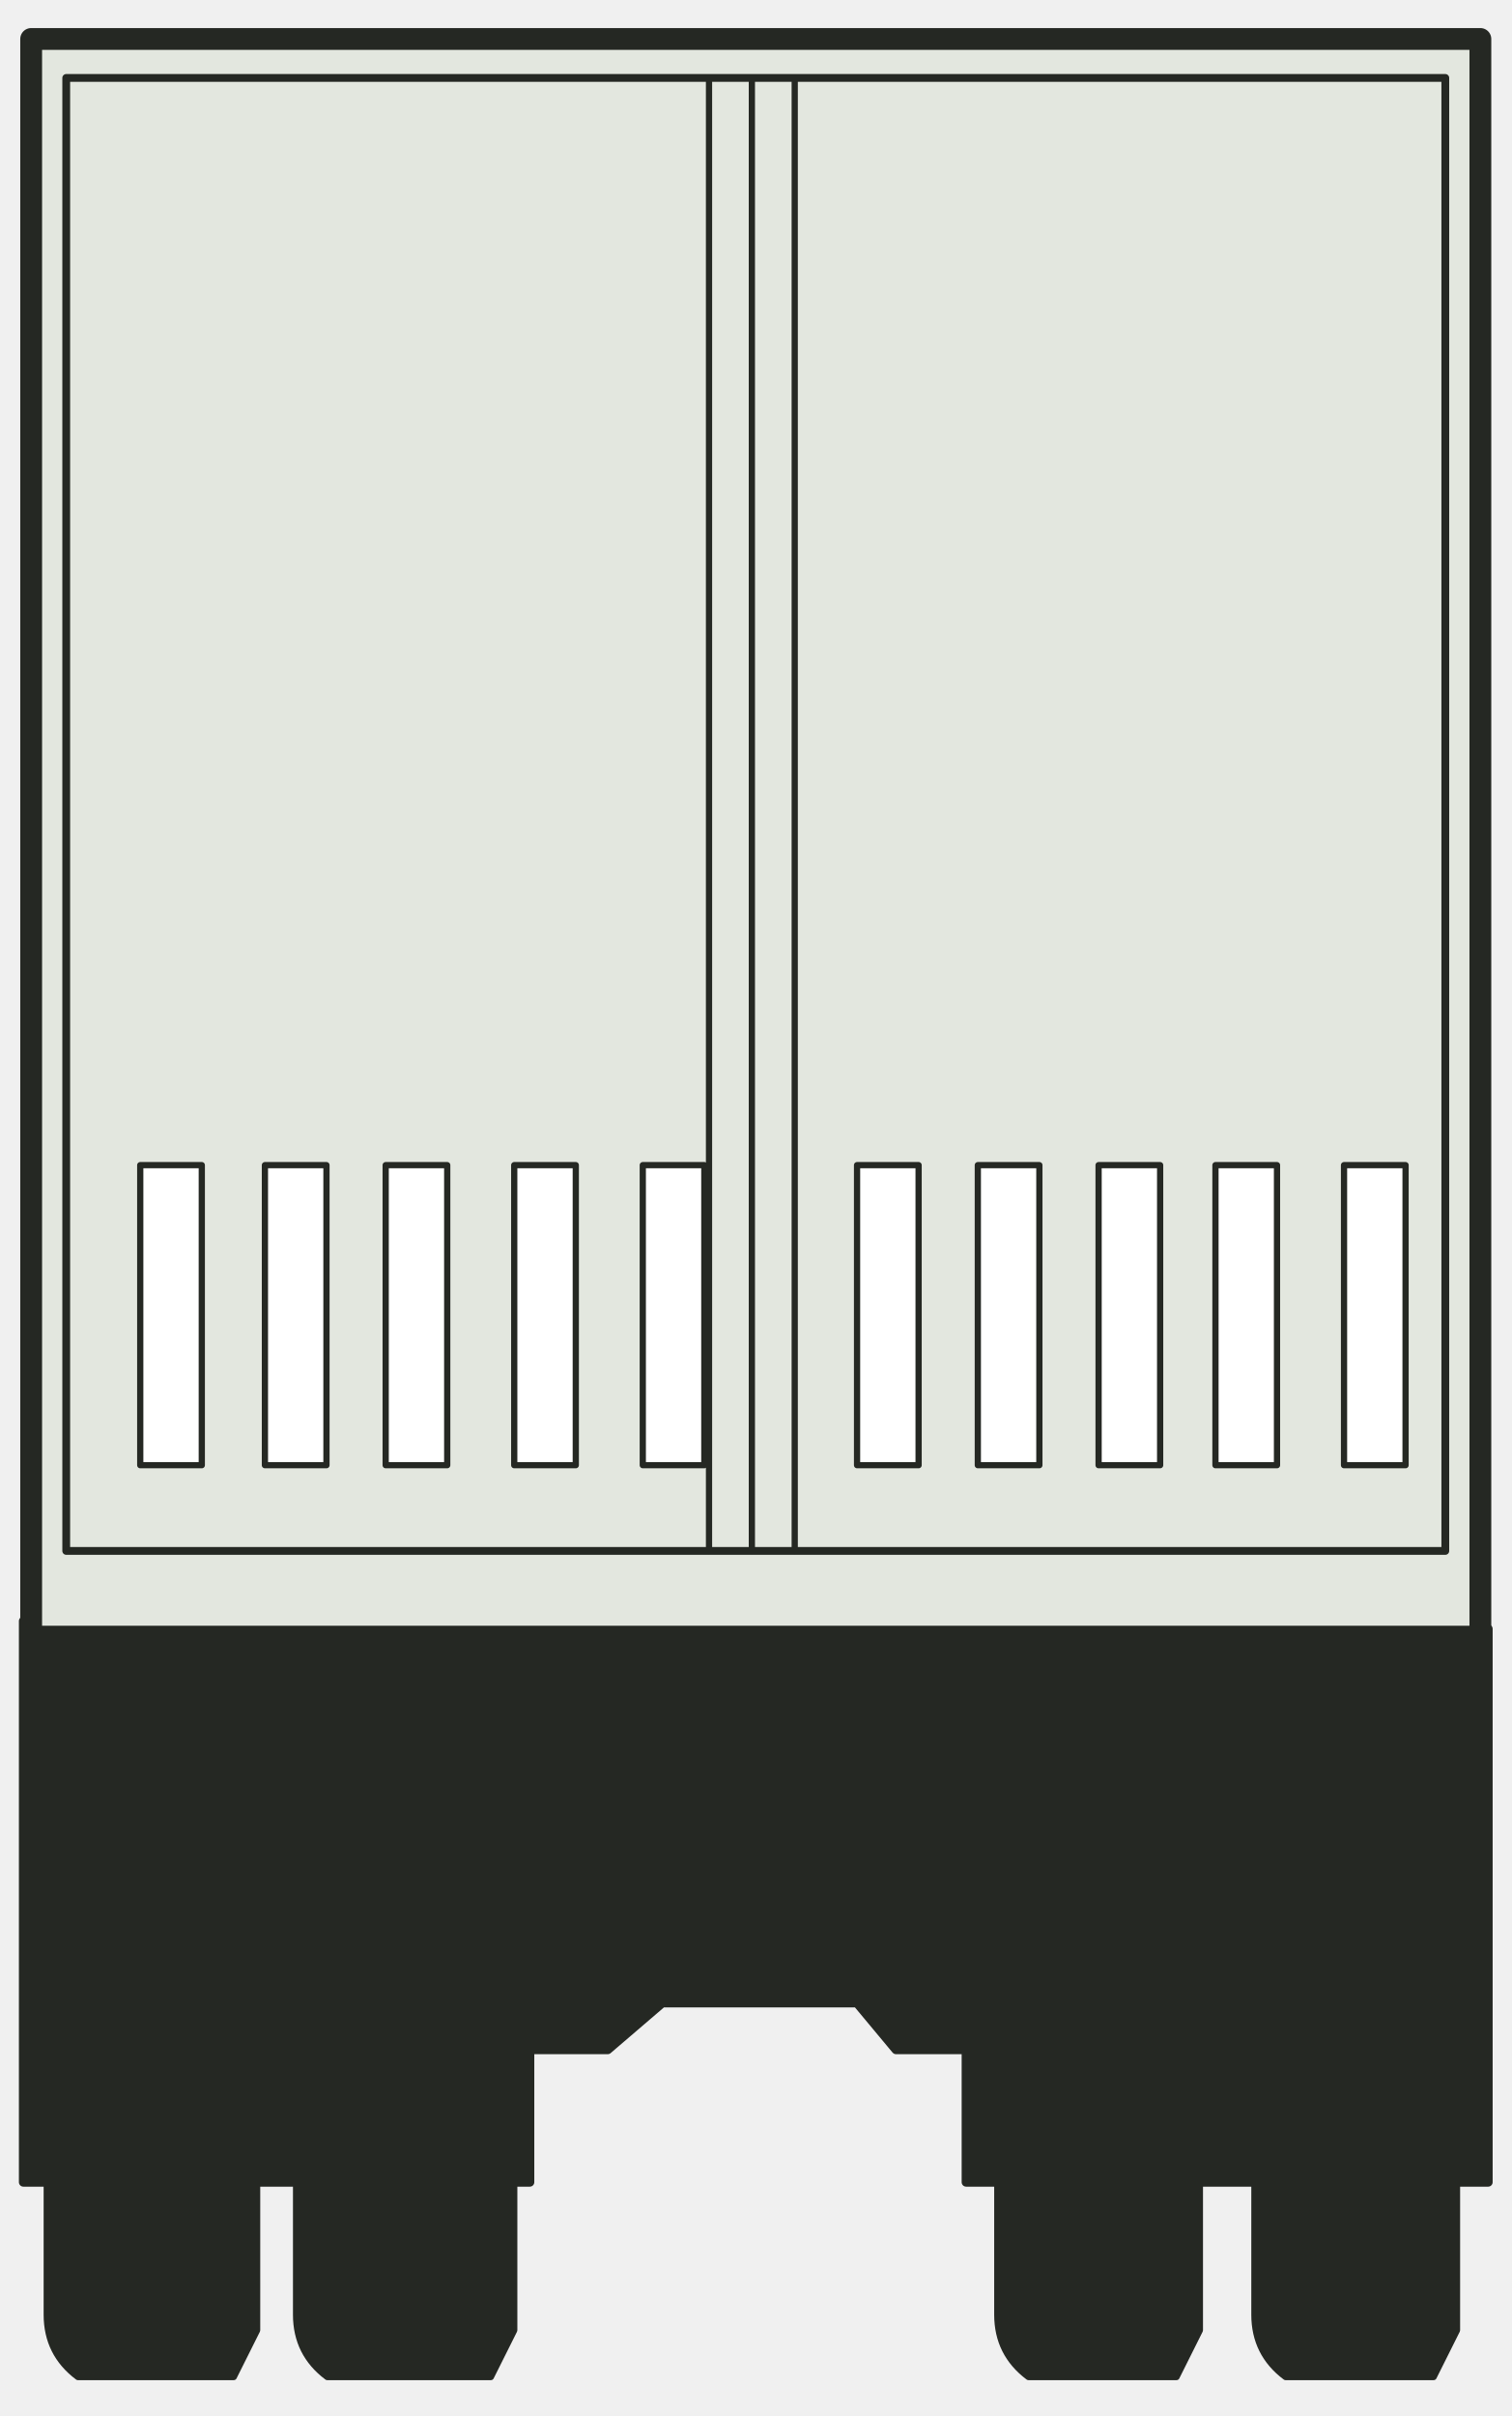
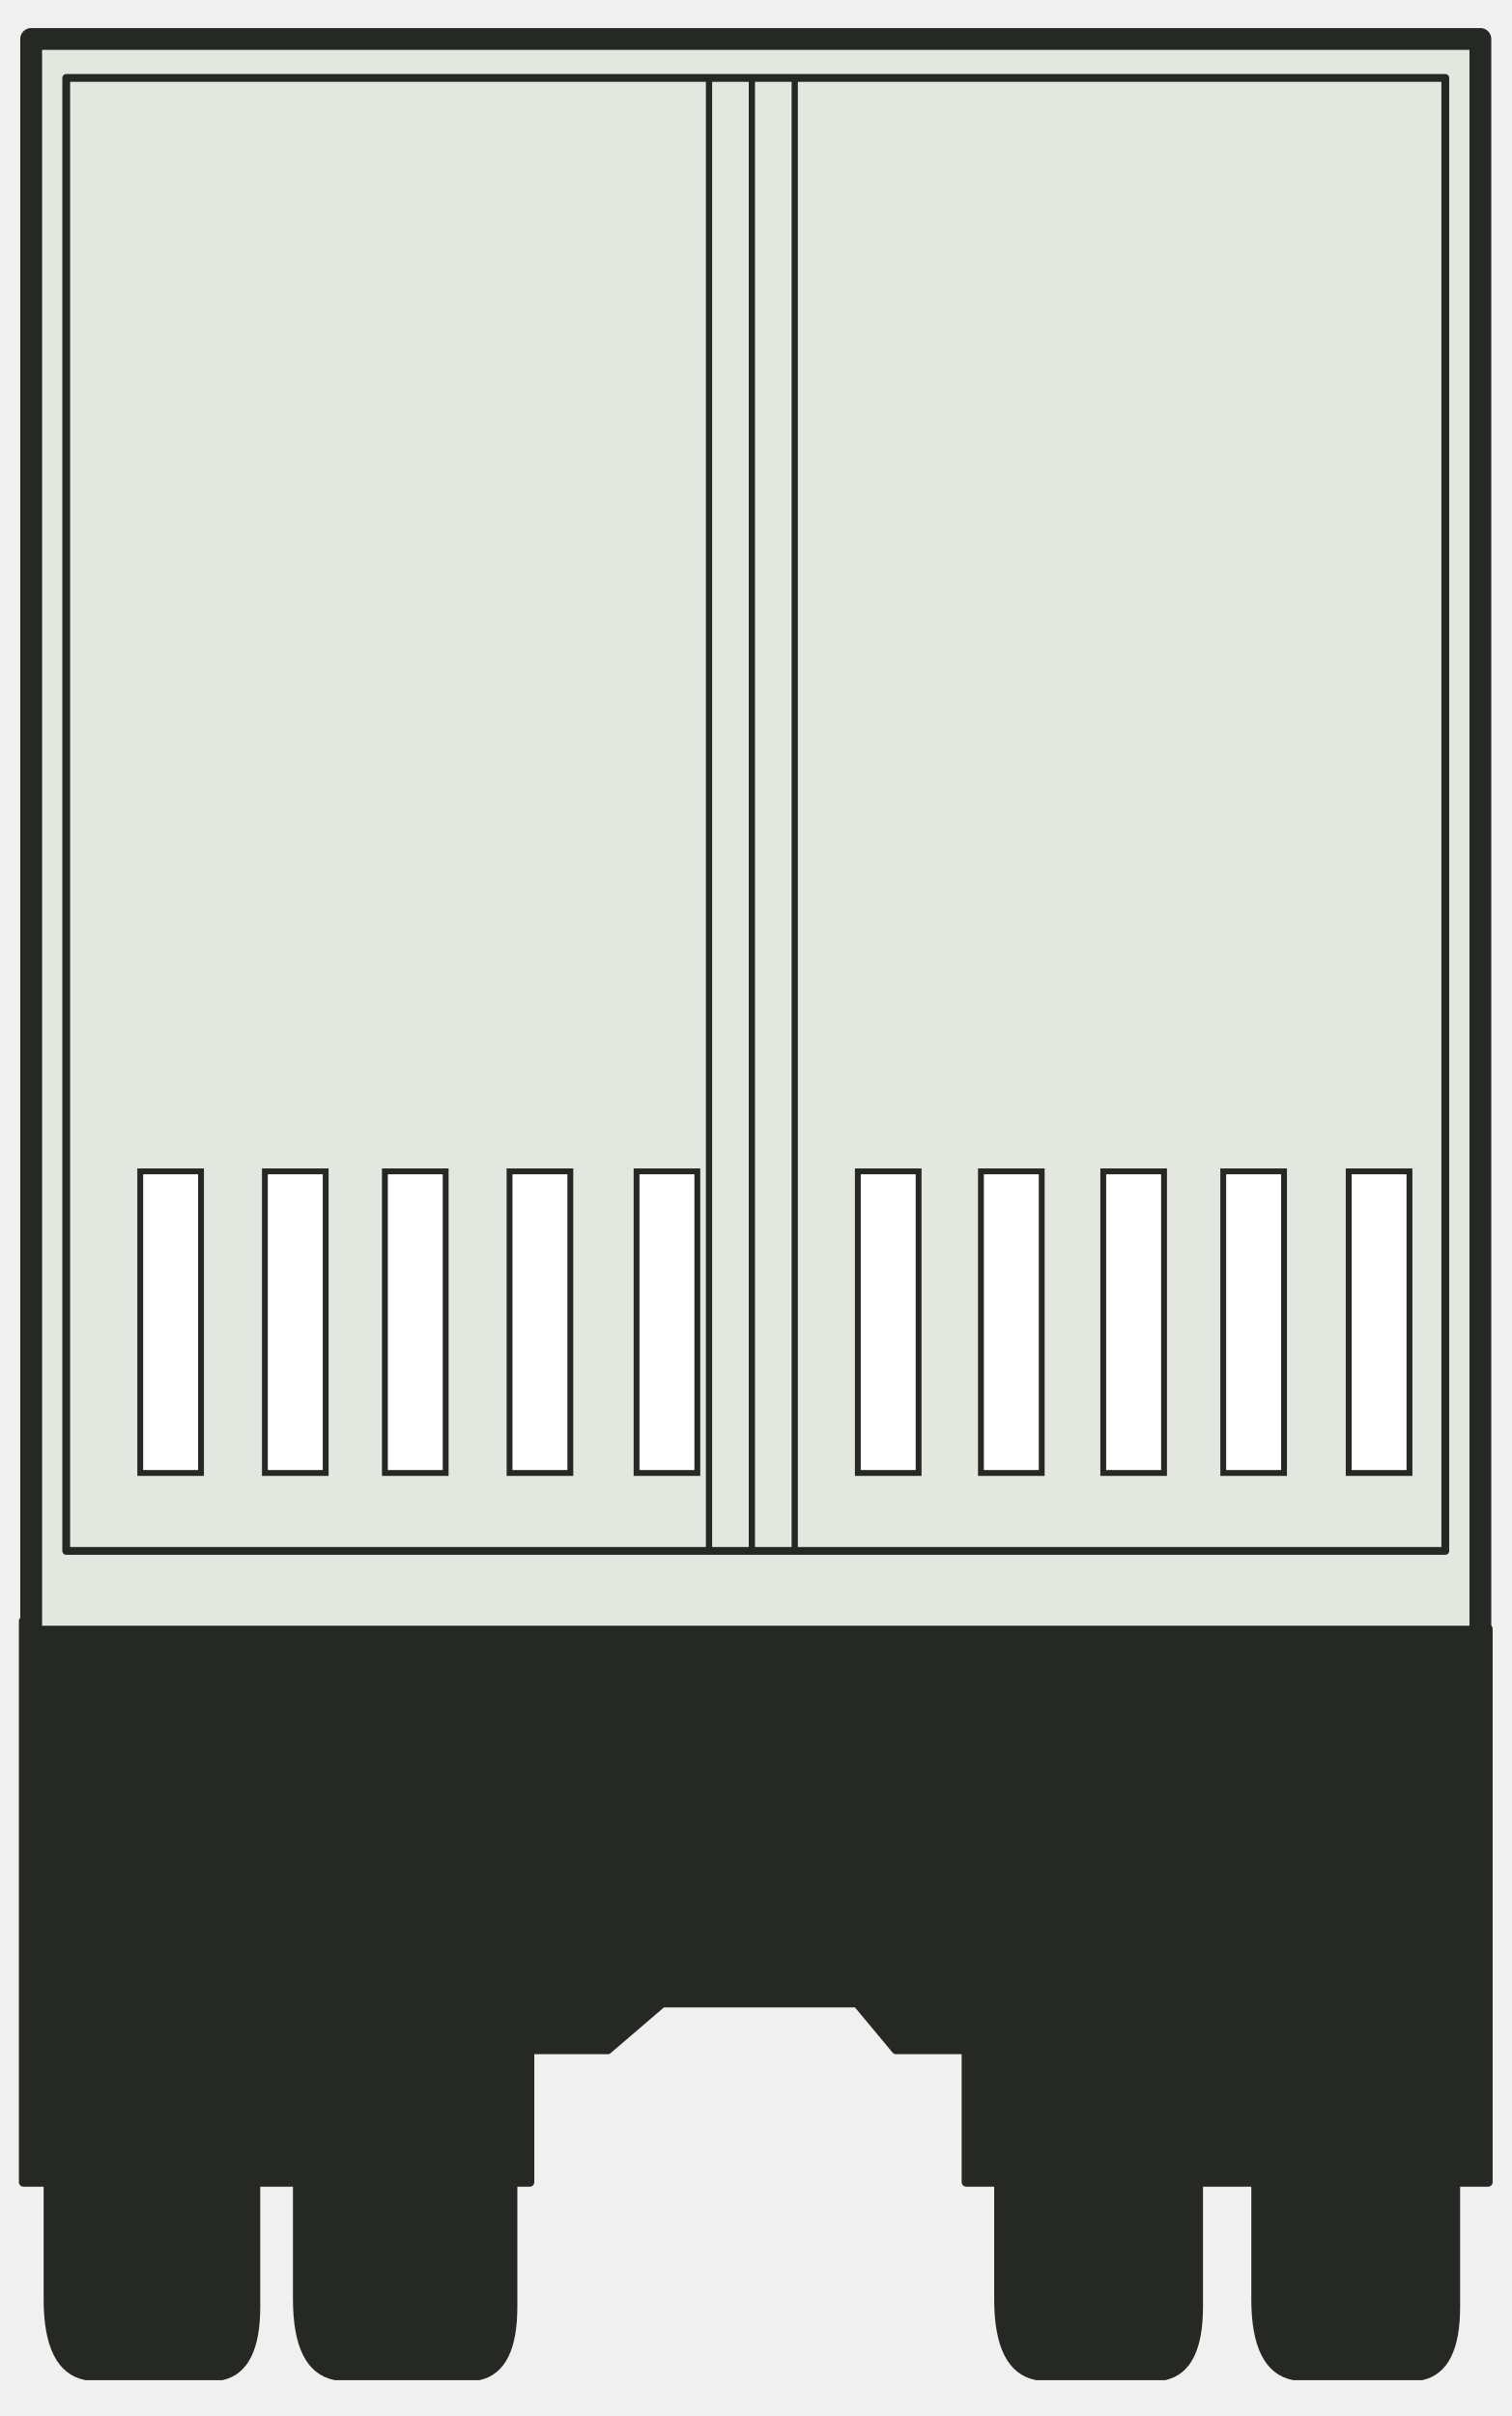
- <svg xmlns="http://www.w3.org/2000/svg" width="194" height="310" viewBox="67 681 194 310" version="1.1" data-asset="V15-trailer-rear" data-revision="source-reconstruction-20261018">
+ <svg xmlns="http://www.w3.org/2000/svg" width="194" height="310" viewBox="67 681 194 310" version="1.1" data-asset="V15-trailer-rear" data-revision="trailers-signs-r2">
  <g id="object" data-layer="object">
    <g id="V15-trailer-rear-rear-running-gear" data-part="rear-running-gear">
-       <path id="V15-trailer-rear-left-outside-1" data-part="left-outside" stroke-linejoin="round" stroke-linecap="round" d="M73 952 L100 952 L100 980 L97 986 L77 986 Q73 983 73 978 Z" fill="#252823" stroke="#252823" stroke-width="0.8" data-material="tyre" />
-       <path id="V15-trailer-rear-left-inside-2" data-part="left-inside" stroke-linejoin="round" stroke-linecap="round" d="M105 952 L133 952 L133 980 L130 986 L109 986 Q105 983 105 978 Z" fill="#252823" stroke="#252823" stroke-width="0.8" data-material="tyre" />
-       <path id="V15-trailer-rear-right-inside-3" data-part="right-inside" stroke-linejoin="round" stroke-linecap="round" d="M195 952 L221 952 L221 980 L218 986 L199 986 Q195 983 195 978 Z" fill="#252823" stroke="#252823" stroke-width="0.8" data-material="tyre" />
-       <path id="V15-trailer-rear-right-outside-4" data-part="right-outside" stroke-linejoin="round" stroke-linecap="round" d="M228 952 L254 952 L254 980 L251 986 L232 986 Q228 983 228 978 Z" fill="#252823" stroke="#252823" stroke-width="0.8" data-material="tyre" />
+       <path id="V15-trailer-rear-left-outside-1" data-part="left-outside" stroke-linejoin="round" stroke-linecap="round" d="M73 952 L100 952 L100 977 Q100 985 95.5 986 L78 986 Q73 985 73 976 Z" fill="#252823" stroke="#252823" stroke-width="0.8" data-material="tyre" />
+       <path id="V15-trailer-rear-left-inside-2" data-part="left-inside" stroke-linejoin="round" stroke-linecap="round" d="M105 952 L133 952 L133 977 Q133 985 128.5 986 L110 986 Q105 985 105 976 Z" fill="#252823" stroke="#252823" stroke-width="0.8" data-material="tyre" />
+       <path id="V15-trailer-rear-right-inside-3" data-part="right-inside" stroke-linejoin="round" stroke-linecap="round" d="M195 952 L221 952 L221 977 Q221 985 216.5 986 L200 986 Q195 985 195 976 Z" fill="#252823" stroke="#252823" stroke-width="0.8" data-material="tyre" />
+       <path id="V15-trailer-rear-right-outside-4" data-part="right-outside" stroke-linejoin="round" stroke-linecap="round" d="M228 952 L254 952 L254 977 Q254 985 249.5 986 L233 986 Q228 985 228 976 Z" fill="#252823" stroke="#252823" stroke-width="0.8" data-material="tyre" />
      <path id="V15-trailer-rear-underbody-5" data-part="underbody" stroke-linejoin="round" stroke-linecap="round" d="M70 889 L258 890 L258 961 L191 961 L191 944 L182 944 L177 938 L152 938 L145 944 L135 944 L135 961 L70 961 Z" fill="#252823" stroke="#252823" stroke-width="1.15" data-material="tyre" />
    </g>
    <g id="V15-trailer-rear-box-and-doors" data-part="box-and-doors">
      <rect id="V15-trailer-rear-outer-frame-6" data-part="outer-frame" stroke-linejoin="round" stroke-linecap="round" x="71" y="686" width="186" height="205" rx="0" fill="#e3e7df" stroke="#252823" stroke-width="2.8" data-material="cargo" />
      <rect id="V15-trailer-rear-inner-frame-7" data-part="inner-frame" stroke-linejoin="round" stroke-linecap="round" x="75.5" y="691" width="177" height="189" rx="0" fill="#e3e7df" stroke="#252823" stroke-width="1" data-material="cargo" />
      <path id="V15-trailer-rear-centre-stiles-8" data-part="centre-stiles" stroke-linejoin="round" stroke-linecap="round" d="M158 691 L158 880 M163.5 691 L163.5 880 M169 691 L169 880" fill="none" stroke="#252823" stroke-width="0.8" />
    </g>
  </g>
+   <g id="applied-markings" data-layer="applied-markings">
+     <rect id="V15-trailer-rear-rear-reflector-01" x="85" y="831.3" width="7.8" height="38.7" fill="#fff" stroke="#252823" stroke-width="0.75" data-part="rear-door-reflector" data-role="applied-reflector-not-aperture" data-material="reflector" />
+     <rect id="V15-trailer-rear-rear-reflector-02" x="101.0" y="831.3" width="7.8" height="38.7" fill="#fff" stroke="#252823" stroke-width="0.75" data-part="rear-door-reflector" data-role="applied-reflector-not-aperture" data-material="reflector" />
+     <rect id="V15-trailer-rear-rear-reflector-03" x="116.4" y="831.3" width="7.8" height="38.7" fill="#fff" stroke="#252823" stroke-width="0.75" data-part="rear-door-reflector" data-role="applied-reflector-not-aperture" data-material="reflector" />
+     <rect id="V15-trailer-rear-rear-reflector-04" x="132.4" y="831.3" width="7.8" height="38.7" fill="#fff" stroke="#252823" stroke-width="0.75" data-part="rear-door-reflector" data-role="applied-reflector-not-aperture" data-material="reflector" />
+     <rect id="V15-trailer-rear-rear-reflector-05" x="148.7" y="831.3" width="7.8" height="38.7" fill="#fff" stroke="#252823" stroke-width="0.75" data-part="rear-door-reflector" data-role="applied-reflector-not-aperture" data-material="reflector" />
+     <rect id="V15-trailer-rear-rear-reflector-06" x="177.1" y="831.3" width="7.8" height="38.7" fill="#fff" stroke="#252823" stroke-width="0.75" data-part="rear-door-reflector" data-role="applied-reflector-not-aperture" data-material="reflector" />
+     <rect id="V15-trailer-rear-rear-reflector-07" x="192.9" y="831.3" width="7.8" height="38.7" fill="#fff" stroke="#252823" stroke-width="0.75" data-part="rear-door-reflector" data-role="applied-reflector-not-aperture" data-material="reflector" />
+     <rect id="V15-trailer-rear-rear-reflector-08" x="208.6" y="831.3" width="7.8" height="38.7" fill="#fff" stroke="#252823" stroke-width="0.75" data-part="rear-door-reflector" data-role="applied-reflector-not-aperture" data-material="reflector" />
+     <rect id="V15-trailer-rear-rear-reflector-09" x="224.0" y="831.3" width="7.8" height="38.7" fill="#fff" stroke="#252823" stroke-width="0.75" data-part="rear-door-reflector" data-role="applied-reflector-not-aperture" data-material="reflector" />
+     <rect id="V15-trailer-rear-rear-reflector-10" x="240.1" y="831.3" width="7.8" height="38.7" fill="#fff" stroke="#252823" stroke-width="0.75" data-part="rear-door-reflector" data-role="applied-reflector-not-aperture" data-material="reflector" />
+   </g>
  <g id="branding" data-layer="branding" aria-label="Insert replacement identity artwork here" />
-   <g id="object-assembly-1" data-layer="object">
-     <rect id="V15-trailer-rear-markings-reflector-1" data-part="reflector" stroke-linejoin="round" stroke-linecap="round" x="85" y="830.5" width="7.9" height="38.5" rx="0" fill="#fff" stroke="#252823" stroke-width="0.8" data-material="white" />
-     <rect id="V15-trailer-rear-markings-reflector-2" data-part="reflector" stroke-linejoin="round" stroke-linecap="round" x="101" y="830.5" width="7.9" height="38.5" rx="0" fill="#fff" stroke="#252823" stroke-width="0.8" data-material="white" />
-     <rect id="V15-trailer-rear-markings-reflector-3" data-part="reflector" stroke-linejoin="round" stroke-linecap="round" x="116.5" y="830.5" width="7.9" height="38.5" rx="0" fill="#fff" stroke="#252823" stroke-width="0.8" data-material="white" />
-     <rect id="V15-trailer-rear-markings-reflector-4" data-part="reflector" stroke-linejoin="round" stroke-linecap="round" x="133" y="830.5" width="7.9" height="38.5" rx="0" fill="#fff" stroke="#252823" stroke-width="0.8" data-material="white" />
-     <rect id="V15-trailer-rear-markings-reflector-5" data-part="reflector" stroke-linejoin="round" stroke-linecap="round" x="149.5" y="830.5" width="7.9" height="38.5" rx="0" fill="#fff" stroke="#252823" stroke-width="0.8" data-material="white" />
-     <rect id="V15-trailer-rear-markings-reflector-6" data-part="reflector" stroke-linejoin="round" stroke-linecap="round" x="177" y="830.5" width="7.9" height="38.5" rx="0" fill="#fff" stroke="#252823" stroke-width="0.8" data-material="white" />
-     <rect id="V15-trailer-rear-markings-reflector-7" data-part="reflector" stroke-linejoin="round" stroke-linecap="round" x="192.5" y="830.5" width="7.9" height="38.5" rx="0" fill="#fff" stroke="#252823" stroke-width="0.8" data-material="white" />
-     <rect id="V15-trailer-rear-markings-reflector-8" data-part="reflector" stroke-linejoin="round" stroke-linecap="round" x="208" y="830.5" width="7.9" height="38.5" rx="0" fill="#fff" stroke="#252823" stroke-width="0.8" data-material="white" />
-     <rect id="V15-trailer-rear-markings-reflector-9" data-part="reflector" stroke-linejoin="round" stroke-linecap="round" x="223" y="830.5" width="7.9" height="38.5" rx="0" fill="#fff" stroke="#252823" stroke-width="0.8" data-material="white" />
-     <rect id="V15-trailer-rear-markings-reflector-10" data-part="reflector" stroke-linejoin="round" stroke-linecap="round" x="239.5" y="830.5" width="7.9" height="38.5" rx="0" fill="#fff" stroke="#252823" stroke-width="0.8" data-material="white" />
-   </g>
</svg>
